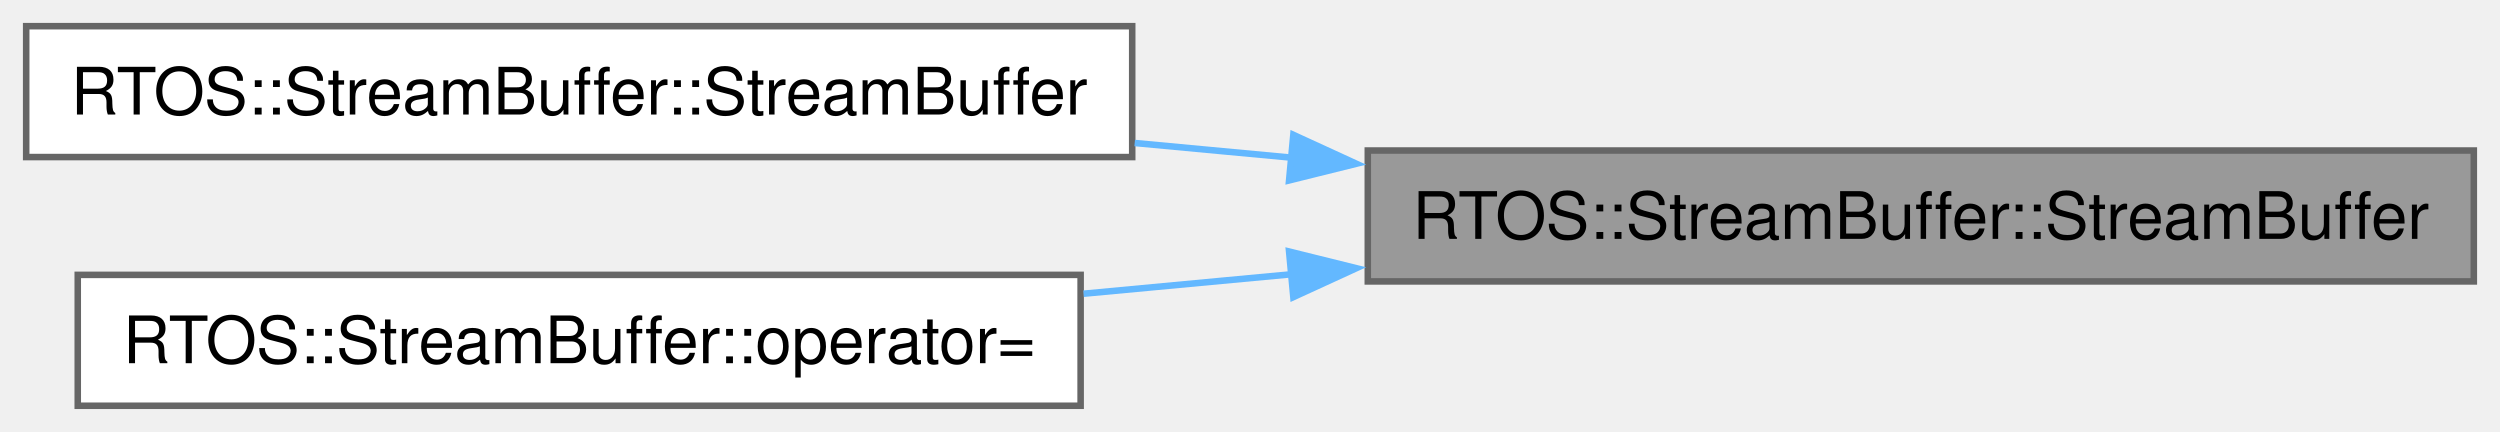
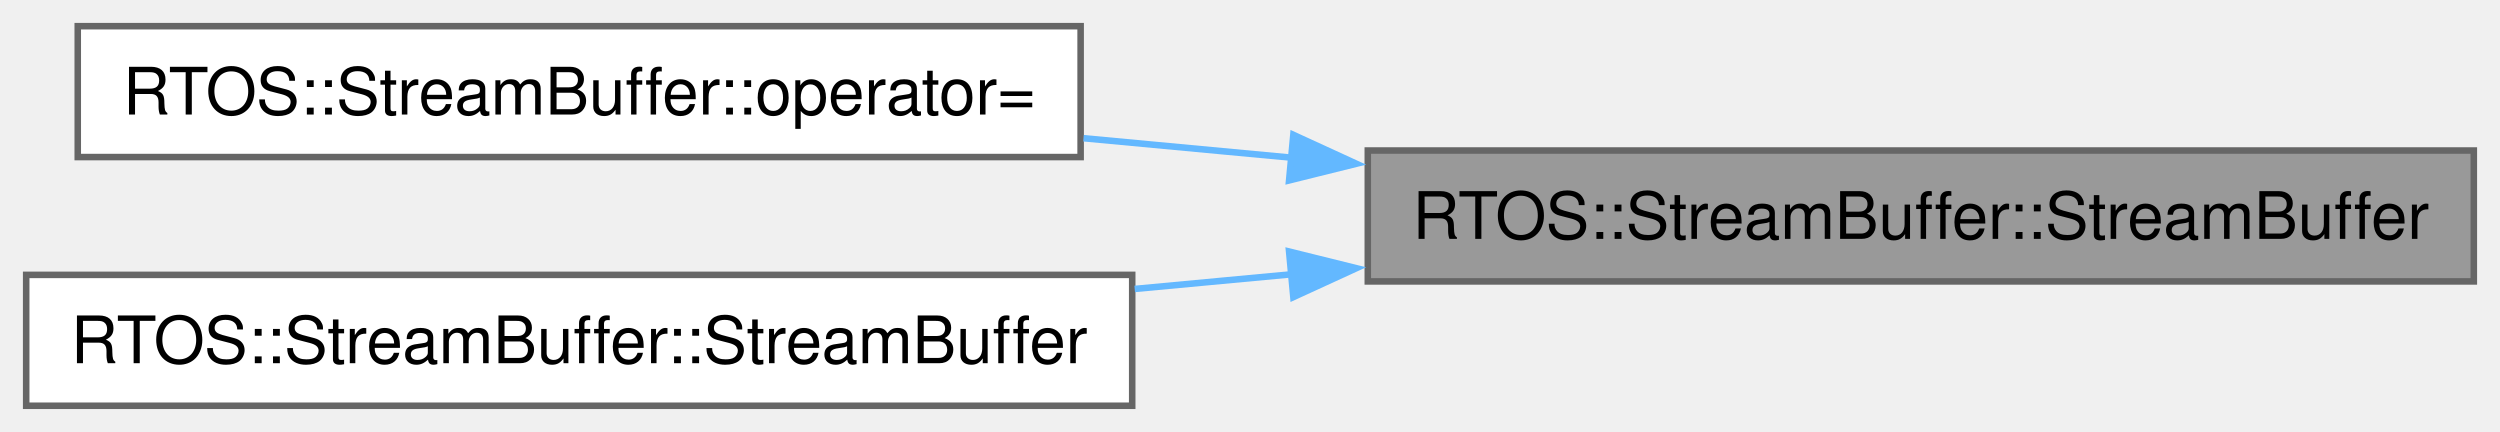
<svg xmlns="http://www.w3.org/2000/svg" xmlns:xlink="http://www.w3.org/1999/xlink" width="382pt" height="66pt" viewBox="0.00 0.00 382.00 66.00">
  <g id="graph0" class="graph" transform="scale(1 1) rotate(0) translate(4 62)">
    <g id="Node000001" class="node">
      <g id="a_Node000001">
        <a xlink:title="Default constructor.">
          <polygon fill="#999999" stroke="#666666" points="374,-39 205,-39 205,-19 374,-19 374,-39" />
          <text xml:space="preserve" text-anchor="middle" x="289.5" y="-25.5" font-family="Helvetica,sans-Serif" font-size="10.00">RTOS::StreamBuffer::StreamBuffer</text>
        </a>
      </g>
    </g>
    <g id="Node000002" class="node">
      <g id="a_Node000002">
-         <a xlink:href="../../dc/dc8/a01695.html#a14ffbec31d8017c6cdee1c7a66c70b10" target="_top" xlink:title="Move constructor.">
-           <polygon fill="white" stroke="#666666" points="169,-58 0,-58 0,-38 169,-38 169,-58" />
-           <text xml:space="preserve" text-anchor="middle" x="84.5" y="-44.5" font-family="Helvetica,sans-Serif" font-size="10.00">RTOS::StreamBuffer::StreamBuffer</text>
+         <a xlink:href="../../dc/dc8/a01695.html#a8146ee7009c27932a3972b1526a5d480" target="_top" xlink:title="Move assignment operator.">
+           <polygon fill="white" stroke="#666666" points="161.12,-58 7.88,-58 7.88,-38 161.12,-38 161.12,-58" />
+           <text xml:space="preserve" text-anchor="middle" x="84.5" y="-44.5" font-family="Helvetica,sans-Serif" font-size="10.00">RTOS::StreamBuffer::operator=</text>
        </a>
      </g>
    </g>
    <g id="edge1_Node000001_Node000002" class="edge">
      <g id="a_edge1_Node000001_Node000002">
        <a xlink:title=" ">
-           <path fill="none" stroke="#63b8ff" d="M193.45,-37.9C185.41,-38.65 177.32,-39.41 169.38,-40.15" />
+           <path fill="none" stroke="#63b8ff" d="M193.62,-37.88C182.87,-38.89 172.03,-39.9 161.57,-40.88" />
          <polygon fill="#63b8ff" stroke="#63b8ff" points="193.62,-41.4 203.25,-36.98 192.97,-34.43 193.62,-41.4" />
        </a>
      </g>
    </g>
    <g id="Node000003" class="node">
      <g id="a_Node000003">
-         <a xlink:href="../../dc/dc8/a01695.html#a8146ee7009c27932a3972b1526a5d480" target="_top" xlink:title="Move assignment operator.">
-           <polygon fill="white" stroke="#666666" points="161.12,-20 7.88,-20 7.88,0 161.12,0 161.12,-20" />
-           <text xml:space="preserve" text-anchor="middle" x="84.5" y="-6.5" font-family="Helvetica,sans-Serif" font-size="10.00">RTOS::StreamBuffer::operator=</text>
+         <a xlink:href="../../dc/dc8/a01695.html#a14ffbec31d8017c6cdee1c7a66c70b10" target="_top" xlink:title="Move constructor.">
+           <polygon fill="white" stroke="#666666" points="169,-20 0,-20 0,0 169,0 169,-20" />
+           <text xml:space="preserve" text-anchor="middle" x="84.5" y="-6.5" font-family="Helvetica,sans-Serif" font-size="10.00">RTOS::StreamBuffer::StreamBuffer</text>
        </a>
      </g>
    </g>
    <g id="edge2_Node000001_Node000003" class="edge">
      <g id="a_edge2_Node000001_Node000003">
        <a xlink:title=" ">
-           <path fill="none" stroke="#63b8ff" d="M193.62,-20.12C182.87,-19.11 172.03,-18.1 161.57,-17.12" />
+           <path fill="none" stroke="#63b8ff" d="M193.45,-20.1C185.41,-19.35 177.32,-18.59 169.38,-17.85" />
          <polygon fill="#63b8ff" stroke="#63b8ff" points="192.97,-23.57 203.25,-21.02 193.62,-16.6 192.97,-23.57" />
        </a>
      </g>
    </g>
  </g>
</svg>
